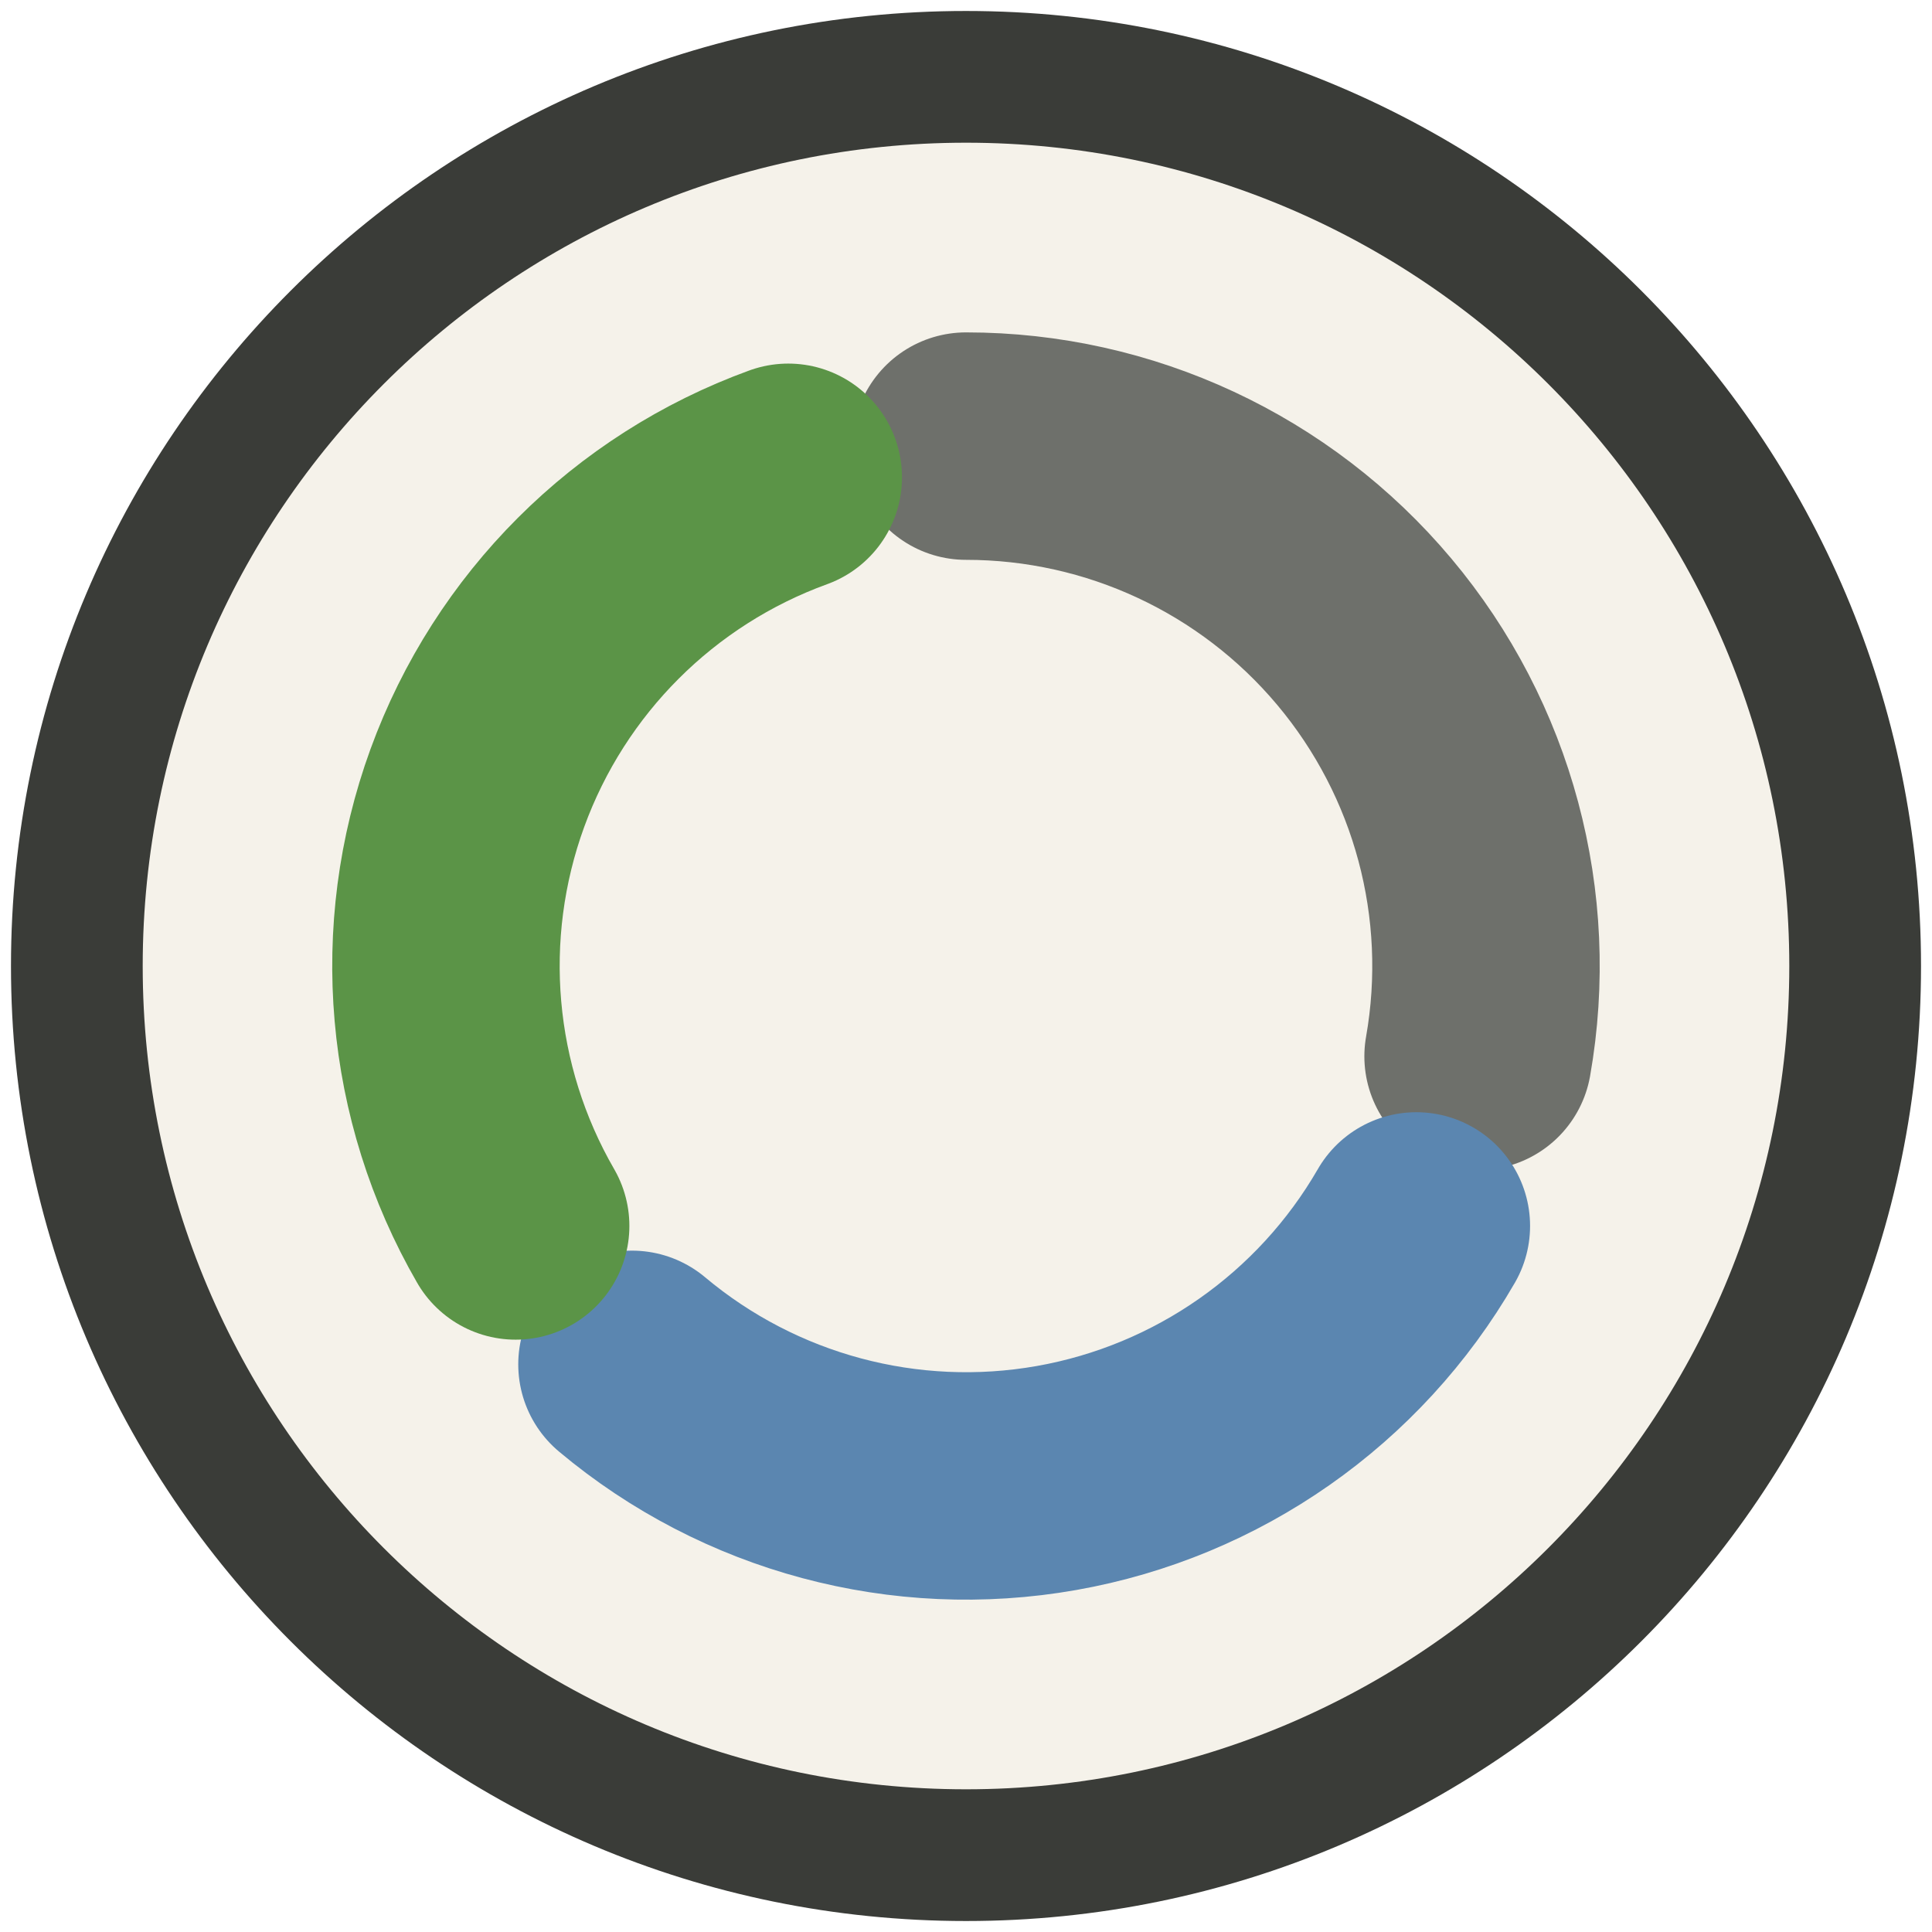
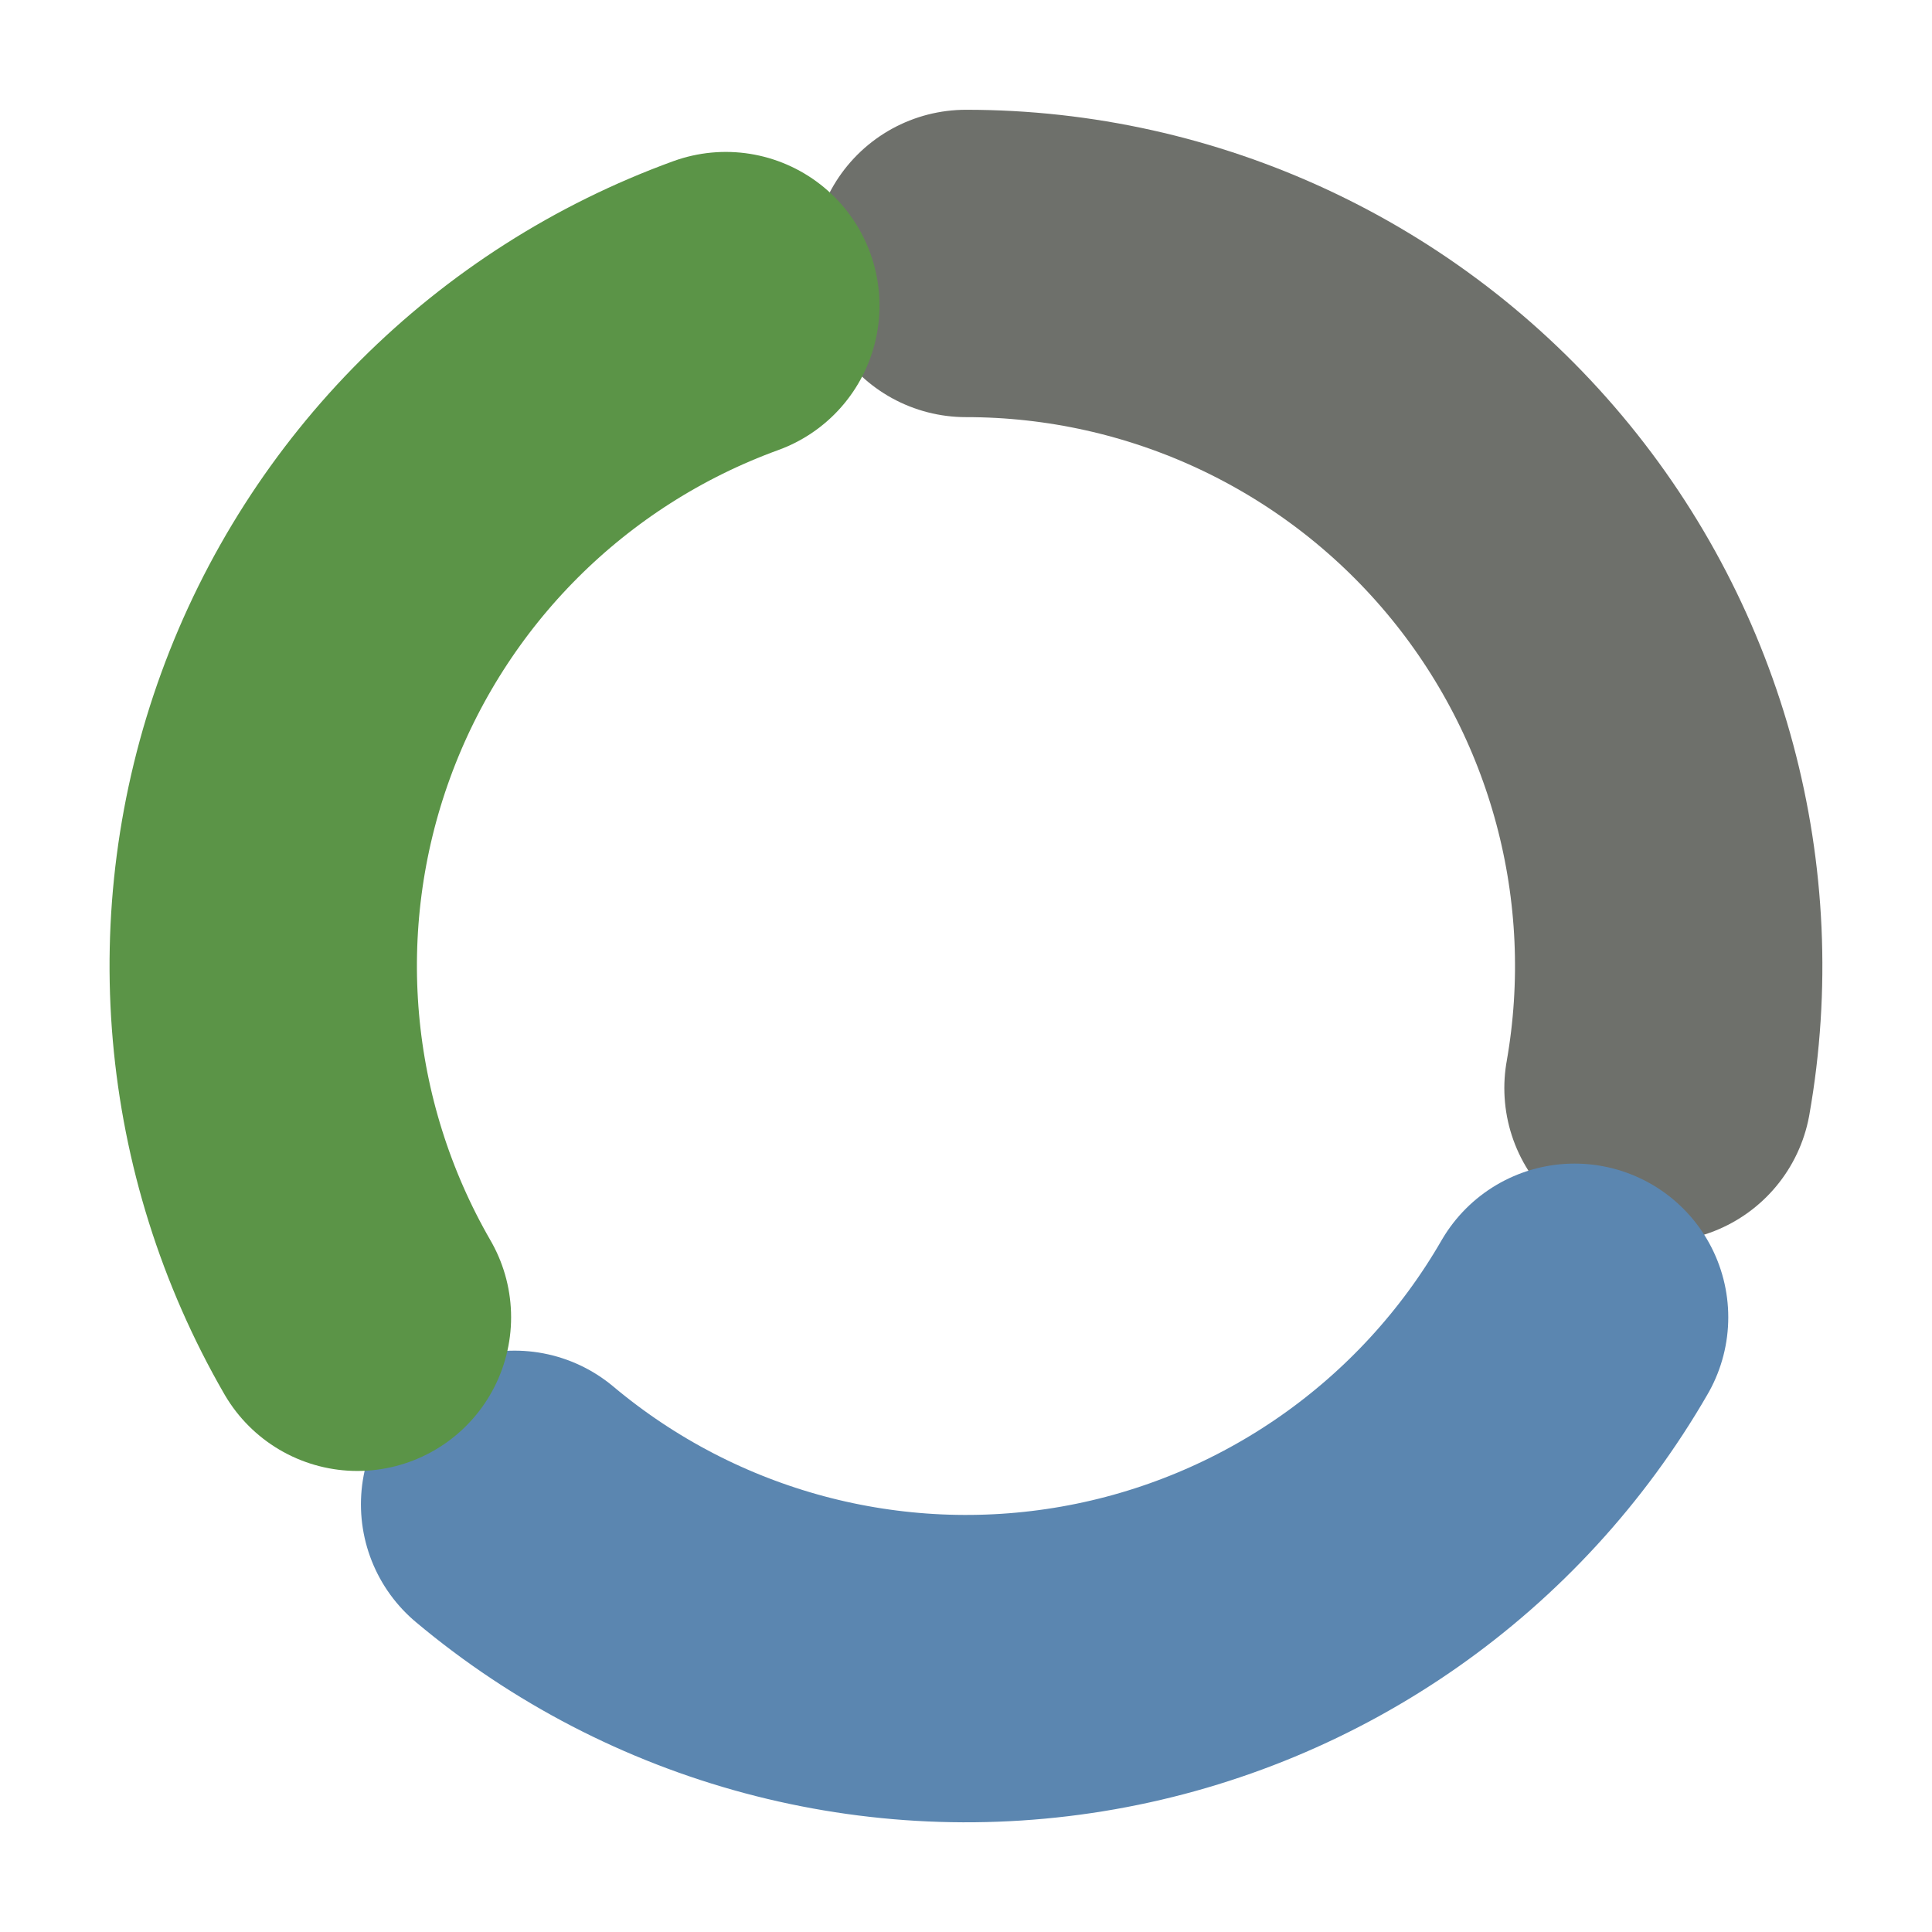
<svg xmlns="http://www.w3.org/2000/svg" viewBox="0 0 44 44">
-   <circle cx="22" cy="22" r="20.25" fill="#F5F2EA" stroke="#3A3C38" stroke-width="3" />
-   <g transform="translate(5.72,5.72) scale(0.74)">
-     <path d="M22 6 A16 16 0 0 1 37.76 24.78" fill="none" stroke="#6E706B" stroke-width="7" stroke-linecap="round" />
-     <path d="M35.86 30 A16 16 0 0 1 11.72 34.26" fill="none" stroke="#5B86B0" stroke-width="7" stroke-linecap="round" />
-     <path d="M8.14 30 A16 16 0 0 1 16.53 6.96" fill="none" stroke="#5B9447" stroke-width="7" stroke-linecap="round" />
-   </g>
+   <style>
+     .grey { stroke: #6E706B; }
+     @media (prefers-color-scheme: dark) {
+       .grey { stroke: #A3A59F; }
+     }
+   </style>
+   <path class="grey" d="M22 6 A16 16 0 0 1 37.76 24.78" fill="none" stroke-width="7" stroke-linecap="round" />
+   <path d="M35.86 30 A16 16 0 0 1 11.72 34.26" fill="none" stroke="#5B86B0" stroke-width="7" stroke-linecap="round" />
+   <path d="M8.14 30 A16 16 0 0 1 16.53 6.96" fill="none" stroke="#5B9447" stroke-width="7" stroke-linecap="round" />
</svg>
